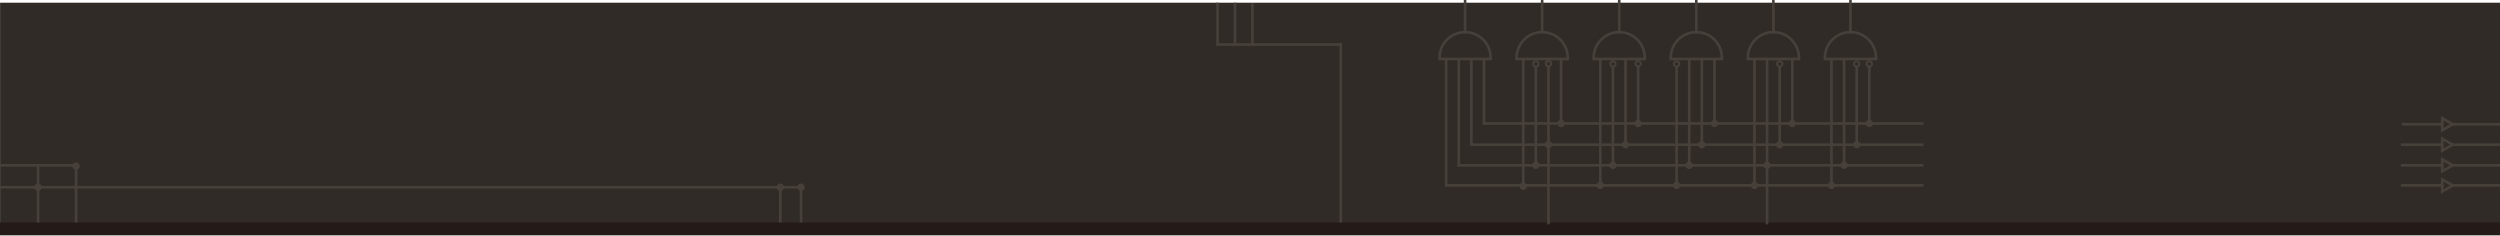
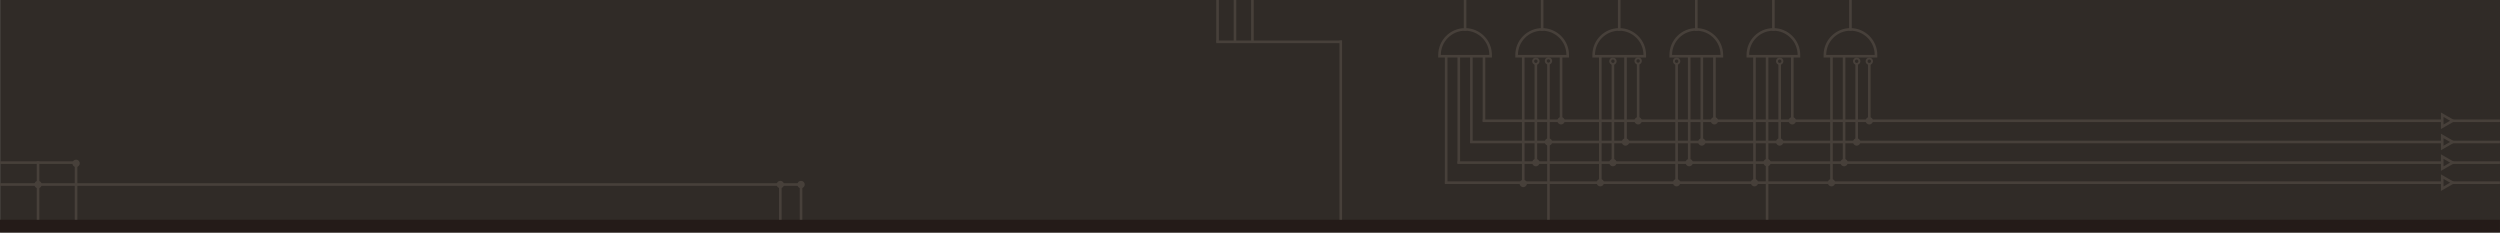
- <svg xmlns="http://www.w3.org/2000/svg" id="Layer_2" data-name="Layer 2" viewBox="0 0 1920.06 180.64">
+ <svg xmlns="http://www.w3.org/2000/svg" id="Layer_2" data-name="Layer 2" viewBox="0 0 1920.06 178.56">
  <defs>
    <style>
      .cls-1 {
        fill: #47403a;
      }

      .cls-2 {
        fill: none;
        stroke: #47403a;
        stroke-miterlimit: 10;
        stroke-width: 2px;
      }

      .cls-3 {
        fill: #241b18;
      }

      .cls-4 {
        fill: #302b27;
      }
    </style>
  </defs>
  <g id="Nav_Bar" data-name="Nav Bar">
-     <rect class="cls-4" x=".06" y="2.08" width="1920" height="178.56" />
-     <rect class="cls-3" y="170.84" width="1920" height="9.8" />
-   </g>
-   <g id="Wire_Greebling_1" data-name="Wire Greebling 1">
-     <path class="cls-1" d="M1421.19,25.67c10.28,0,18.62,8.34,18.62,18.62h-37.24c0-10.28,8.34-18.62,18.62-18.62M1421.19,23.67c-11.37,0-20.62,9.25-20.62,20.62v2h41.24v-2c0-11.37-9.25-20.62-20.62-20.62h0Z" />
-     <path class="cls-1" d="M1362,25.67c10.28,0,18.62,8.34,18.62,18.62h-37.24c0-10.28,8.34-18.62,18.62-18.62M1362,23.67c-11.37,0-20.62,9.25-20.62,20.62v2h41.24v-2c0-11.37-9.25-20.62-20.62-20.62h0Z" />
-     <path class="cls-1" d="M1302.8,25.67c10.28,0,18.62,8.34,18.62,18.62h-37.24c0-10.28,8.34-18.62,18.62-18.62M1302.8,23.67c-11.37,0-20.62,9.25-20.62,20.62v2h41.24v-2c0-11.37-9.25-20.62-20.62-20.62h0Z" />
-     <path class="cls-1" d="M1243.6,25.67c10.28,0,18.62,8.34,18.62,18.62h-37.24c0-10.28,8.34-18.62,18.62-18.62M1243.6,23.67c-11.37,0-20.62,9.25-20.62,20.62v2h41.24v-2c0-11.37-9.25-20.62-20.62-20.62h0Z" />
-     <path class="cls-1" d="M1184.41,25.67c10.28,0,18.62,8.34,18.62,18.62h-37.24c0-10.28,8.34-18.62,18.62-18.62M1184.41,23.67c-11.37,0-20.62,9.25-20.62,20.62v2h41.24v-2c0-11.37-9.25-20.62-20.62-20.62h0Z" />
-     <path class="cls-1" d="M1125.21,25.67c10.28,0,18.62,8.34,18.62,18.62h-37.24c0-10.28,8.34-18.62,18.62-18.62M1125.21,23.67c-11.37,0-20.62,9.25-20.62,20.62v2h41.24v-2c0-11.37-9.25-20.62-20.62-20.62h0Z" />
-     <line class="cls-2" x1="1125.21" y1="25.67" x2="1125.21" />
-     <line class="cls-2" x1="1184.41" y1="25.67" x2="1184.41" />
-     <line class="cls-2" x1="1243.6" y1="25.67" x2="1243.6" />
-     <line class="cls-2" x1="1302.8" y1="25.67" x2="1302.8" />
-     <line class="cls-2" x1="1362" y1="25.67" x2="1362" />
-     <line class="cls-2" x1="1421.19" y1="25.67" x2="1421.19" />
-     <line class="cls-2" x1="1477.22" y1="142.38" x2="1109.71" y2="142.38" />
-     <line class="cls-2" x1="1119.38" y1="126.97" x2="1477.22" y2="126.97" />
-     <line class="cls-2" x1="1129.08" y1="111.12" x2="1477.22" y2="111.12" />
-     <line class="cls-2" x1="1138.75" y1="94.83" x2="1477.22" y2="94.83" />
-     <line class="cls-2" x1="1169.89" y1="44.9" x2="1169.89" y2="142.99" />
-     <line class="cls-2" x1="1179.57" y1="51.01" x2="1179.57" y2="127.69" />
-     <line class="cls-2" x1="1189.25" y1="50.65" x2="1189.25" y2="172.33" />
-     <line class="cls-2" x1="1198.93" y1="44.9" x2="1198.93" y2="95.43" />
-     <line class="cls-2" x1="1229.08" y1="44.7" x2="1229.08" y2="142.79" />
-     <line class="cls-2" x1="1238.76" y1="51.01" x2="1238.76" y2="127.38" />
-     <line class="cls-2" x1="1248.44" y1="44.7" x2="1248.44" y2="111.53" />
-     <line class="cls-2" x1="1258.13" y1="51.01" x2="1258.13" y2="95.24" />
-     <line class="cls-2" x1="1287.67" y1="51.01" x2="1287.67" y2="142.38" />
-     <line class="cls-2" x1="1297.35" y1="45.27" x2="1297.35" y2="127.58" />
-     <line class="cls-2" x1="1307.04" y1="44.9" x2="1307.04" y2="111.73" />
-     <line class="cls-2" x1="1316.72" y1="44.9" x2="1316.72" y2="95.43" />
-     <line class="cls-2" x1="1347.48" y1="44.7" x2="1347.48" y2="142.79" />
-     <line class="cls-2" x1="1357.16" y1="45.08" x2="1357.16" y2="172.33" />
-     <line class="cls-2" x1="1366.84" y1="51.01" x2="1366.84" y2="111.53" />
-     <line class="cls-2" x1="1376.52" y1="44.7" x2="1376.52" y2="95.24" />
-     <line class="cls-2" x1="1406.62" y1="44.7" x2="1406.62" y2="142.79" />
-     <line class="cls-2" x1="1416.3" y1="45.08" x2="1416.3" y2="127.38" />
-     <line class="cls-2" x1="1425.98" y1="51.01" x2="1425.98" y2="111.53" />
-     <line class="cls-2" x1="1435.66" y1="51.01" x2="1435.66" y2="95.24" />
-     <circle class="cls-1" cx="1169.89" cy="142.99" r="2.83" />
-     <circle class="cls-1" cx="1179.57" cy="126.97" r="2.83" />
-     <circle class="cls-1" cx="1189.25" cy="111.12" r="2.83" />
-     <circle class="cls-1" cx="1198.93" cy="94.83" r="2.83" />
-     <circle class="cls-1" cx="1229.08" cy="142.38" r="2.83" />
-     <circle class="cls-1" cx="1238.76" cy="126.97" r="2.83" />
-     <circle class="cls-1" cx="1248.44" cy="111.12" r="2.83" />
-     <line class="cls-2" x1="1110.69" y1="44.9" x2="1110.69" y2="142.99" />
-     <line class="cls-2" x1="1120.37" y1="45.38" x2="1120.37" y2="127.69" />
-     <line class="cls-2" x1="1130.05" y1="44.9" x2="1130.05" y2="111.73" />
-     <line class="cls-2" x1="1139.73" y1="44.9" x2="1139.73" y2="95.43" />
-     <circle class="cls-1" cx="1258.13" cy="94.83" r="2.83" />
-     <circle class="cls-1" cx="1287.67" cy="142.38" r="2.83" />
-     <circle class="cls-1" cx="1297.35" cy="126.97" r="2.83" />
-     <circle class="cls-1" cx="1307.04" cy="111.12" r="2.83" />
-     <circle class="cls-1" cx="1316.72" cy="94.83" r="2.83" />
-     <circle class="cls-1" cx="1347.48" cy="142.38" r="2.83" />
-     <circle class="cls-1" cx="1357.16" cy="126.97" r="2.83" />
-     <circle class="cls-1" cx="1366.84" cy="111.12" r="2.83" />
-     <circle class="cls-1" cx="1376.52" cy="94.83" r="2.83" />
-     <circle class="cls-1" cx="1406.62" cy="142.38" r="2.83" />
-     <circle class="cls-1" cx="1416.3" cy="126.97" r="2.83" />
-     <circle class="cls-1" cx="1425.98" cy="111.12" r="2.83" />
-     <circle class="cls-1" cx="1435.66" cy="94.83" r="2.83" />
-     <path class="cls-1" d="M1435.66,47.78c.73,0,1.33.6,1.33,1.33s-.6,1.33-1.33,1.33-1.33-.6-1.33-1.33.6-1.33,1.33-1.33M1435.66,46.28c-1.56,0-2.83,1.27-2.83,2.83s1.27,2.83,2.83,2.83,2.83-1.27,2.83-2.83-1.27-2.83-2.83-2.83h0Z" />
-     <path class="cls-1" d="M1425.98,47.78c.73,0,1.33.6,1.33,1.33s-.6,1.33-1.33,1.33-1.33-.6-1.33-1.33.6-1.33,1.33-1.33M1425.98,46.28c-1.56,0-2.83,1.27-2.83,2.83s1.27,2.83,2.83,2.83,2.83-1.27,2.83-2.83-1.27-2.83-2.83-2.83h0Z" />
-     <path class="cls-1" d="M1366.84,47.78c.73,0,1.33.6,1.33,1.33s-.6,1.33-1.33,1.33-1.33-.6-1.33-1.33.6-1.33,1.33-1.33M1366.84,46.28c-1.56,0-2.83,1.27-2.83,2.83s1.27,2.83,2.83,2.83,2.83-1.27,2.83-2.83-1.27-2.83-2.83-2.83h0Z" />
-     <path class="cls-1" d="M1287.67,47.78c.73,0,1.33.6,1.33,1.33s-.6,1.33-1.33,1.33-1.33-.6-1.33-1.33.6-1.33,1.33-1.33M1287.67,46.28c-1.56,0-2.83,1.27-2.83,2.83s1.27,2.83,2.83,2.83,2.83-1.27,2.83-2.83-1.27-2.83-2.83-2.83h0Z" />
-     <path class="cls-1" d="M1258.13,47.57c.73,0,1.33.6,1.33,1.33s-.6,1.33-1.33,1.33-1.33-.6-1.33-1.33.6-1.33,1.33-1.33M1258.13,46.07c-1.56,0-2.83,1.27-2.83,2.83s1.27,2.83,2.83,2.83,2.83-1.27,2.83-2.83-1.27-2.83-2.83-2.83h0Z" />
-     <path class="cls-1" d="M1238.76,47.78c.73,0,1.33.6,1.33,1.33s-.6,1.33-1.33,1.33-1.33-.6-1.33-1.33.6-1.33,1.33-1.33M1238.76,46.28c-1.56,0-2.83,1.27-2.83,2.83s1.27,2.83,2.83,2.83,2.83-1.27,2.83-2.83-1.27-2.83-2.83-2.83h0Z" />
-     <path class="cls-1" d="M1189.25,47.57c.73,0,1.33.6,1.33,1.33s-.6,1.33-1.33,1.33-1.33-.6-1.33-1.33.6-1.33,1.33-1.33M1189.25,46.07c-1.56,0-2.83,1.27-2.83,2.83s1.27,2.83,2.83,2.83,2.83-1.27,2.83-2.83-1.27-2.83-2.83-2.83h0Z" />
-     <path class="cls-1" d="M1179.57,47.78c.73,0,1.33.6,1.33,1.33s-.6,1.33-1.33,1.33-1.33-.6-1.33-1.33.6-1.33,1.33-1.33M1179.57,46.28c-1.56,0-2.83,1.27-2.83,2.83s1.27,2.83,2.83,2.83,2.83-1.27,2.83-2.83-1.27-2.83-2.83-2.83h0Z" />
-     <line class="cls-2" x1="1843.9" y1="142.38" x2="1876.58" y2="142.38" />
-     <line class="cls-2" x1="1843.9" y1="126.97" x2="1876.58" y2="126.97" />
-     <line class="cls-2" x1="1843.9" y1="111.12" x2="1876.58" y2="111.12" />
-     <line class="cls-2" x1="1844.61" y1="95.43" x2="1876.58" y2="95.43" />
-     <polygon class="cls-2" points="1883.72 95.43 1875.69 90.79 1875.69 100.07 1883.72 95.43" />
-     <polygon class="cls-2" points="1883.72 111.12 1875.69 106.48 1875.69 115.76 1883.72 111.12" />
-     <polygon class="cls-2" points="1883.72 126.97 1875.69 122.33 1875.69 131.61 1883.72 126.97" />
-     <polygon class="cls-2" points="1883.72 142.38 1875.69 137.74 1875.69 147.02 1883.72 142.38" />
-     <line class="cls-2" x1="1882.58" y1="142.38" x2="1920" y2="142.38" />
-     <line class="cls-2" x1="1882.58" y1="126.97" x2="1920" y2="126.97" />
-     <line class="cls-2" x1="1882.58" y1="111.12" x2="1920" y2="111.12" />
-     <line class="cls-2" x1="1883.39" y1="95.43" x2="1920" y2="95.43" />
-   </g>
-   <g id="Wire_Greebling_2" data-name="Wire Greebling 2">
-     <line class="cls-2" x1="616.2" y1="143.8" y2="143.8" />
-     <line class="cls-2" x1="58.42" y1="125.98" x2="58.42" y2="170.84" />
-     <line class="cls-2" x1="58.42" y1="126.97" y2="126.97" />
-     <line class="cls-2" x1="29.21" y1="125.98" x2="29.21" y2="170.84" />
-     <circle class="cls-1" cx="29.21" cy="143.8" r="2.83" />
-     <circle class="cls-1" cx="58.42" cy="127.54" r="2.83" />
-     <line class="cls-2" x1="615.21" y1="142.83" x2="615.21" y2="170.84" />
-     <circle class="cls-1" cx="615.21" cy="143.8" r="2.83" />
-     <line class="cls-2" x1="599.3" y1="142.83" x2="599.3" y2="170.84" />
-     <circle class="cls-1" cx="599.3" cy="143.8" r="2.83" />
-     <line class="cls-2" x1="1029.74" y1="33.22" x2="1029.74" y2="170.84" />
-     <line class="cls-2" x1="1030.7" y1="34.22" x2="934.11" y2="34.22" />
-     <line class="cls-2" x1="935.11" y1="2.08" x2="935.11" y2="34.22" />
-     <line class="cls-2" x1="948.49" y1="2.08" x2="948.49" y2="34.22" />
-     <line class="cls-2" x1="961.88" y1="2.48" x2="961.88" y2="34.62" />
+     <rect class="cls-4" x=".06" width="1920" height="178.56" />
+     <rect class="cls-3" y="168.76" width="1920" height="9.8" />
+     <g id="Wire_Greebling_1" data-name="Wire Greebling 1">
+       <path class="cls-1" d="M1421.19,23.59c10.28,0,18.62,8.34,18.62,18.62h-37.24c0-10.28,8.34-18.62,18.62-18.62M1421.19,21.59c-11.37,0-20.62,9.25-20.62,20.62v2h41.24v-2c0-11.37-9.25-20.62-20.62-20.62h0Z" />
+       <path class="cls-1" d="M1362,23.59c10.28,0,18.62,8.34,18.62,18.62h-37.24c0-10.28,8.34-18.62,18.62-18.62M1362,21.59c-11.37,0-20.62,9.25-20.62,20.62v2h41.24v-2c0-11.37-9.25-20.62-20.62-20.62h0Z" />
+       <path class="cls-1" d="M1302.8,23.59c10.28,0,18.62,8.34,18.62,18.62h-37.24c0-10.28,8.34-18.62,18.62-18.62M1302.8,21.59c-11.37,0-20.62,9.25-20.62,20.62v2h41.24v-2c0-11.37-9.25-20.62-20.62-20.62h0Z" />
+       <path class="cls-1" d="M1243.6,23.59c10.28,0,18.62,8.34,18.62,18.62h-37.24c0-10.28,8.34-18.62,18.62-18.62M1243.6,21.59c-11.37,0-20.62,9.25-20.62,20.62v2h41.24v-2c0-11.37-9.25-20.62-20.62-20.62h0Z" />
+       <path class="cls-1" d="M1184.41,23.59c10.28,0,18.62,8.34,18.62,18.62h-37.24c0-10.28,8.34-18.62,18.62-18.62M1184.41,21.59c-11.37,0-20.62,9.25-20.62,20.62v2h41.24v-2c0-11.37-9.25-20.62-20.62-20.62h0Z" />
+       <path class="cls-1" d="M1125.21,23.59c10.28,0,18.62,8.34,18.62,18.62h-37.24c0-10.28,8.34-18.62,18.62-18.62M1125.21,21.59c-11.37,0-20.62,9.25-20.62,20.62v2h41.24v-2c0-11.37-9.25-20.62-20.62-20.62h0Z" />
+       <line class="cls-2" x1="1125.21" y1="23.59" x2="1125.21" />
+       <line class="cls-2" x1="1184.41" y1="23.59" x2="1184.41" />
+       <line class="cls-2" x1="1243.6" y1="23.59" x2="1243.6" />
+       <line class="cls-2" x1="1302.8" y1="23.59" x2="1302.8" />
+       <line class="cls-2" x1="1362" y1="23.59" x2="1362" />
+       <line class="cls-2" x1="1421.19" y1="23.59" x2="1421.19" />
+       <line class="cls-2" x1="1874.76" y1="140.3" x2="1109.71" y2="140.3" />
+       <line class="cls-2" x1="1119.38" y1="124.89" x2="1874.76" y2="124.89" />
+       <line class="cls-2" x1="1129.08" y1="109.04" x2="1875.61" y2="109.04" />
+       <line class="cls-2" x1="1138.75" y1="92.74" x2="1875.69" y2="92.74" />
+       <line class="cls-2" x1="1169.89" y1="42.81" x2="1169.89" y2="140.9" />
+       <line class="cls-2" x1="1179.57" y1="48.93" x2="1179.57" y2="125.6" />
+       <line class="cls-2" x1="1189.25" y1="48.57" x2="1189.25" y2="168.76" />
+       <line class="cls-2" x1="1198.93" y1="42.81" x2="1198.93" y2="93.35" />
+       <line class="cls-2" x1="1229.08" y1="42.62" x2="1229.08" y2="140.71" />
+       <line class="cls-2" x1="1238.76" y1="48.93" x2="1238.76" y2="125.3" />
+       <line class="cls-2" x1="1248.44" y1="42.62" x2="1248.44" y2="109.45" />
+       <line class="cls-2" x1="1258.13" y1="48.93" x2="1258.13" y2="93.16" />
+       <line class="cls-2" x1="1287.67" y1="48.93" x2="1287.67" y2="140.3" />
+       <line class="cls-2" x1="1297.35" y1="43.19" x2="1297.35" y2="125.49" />
+       <line class="cls-2" x1="1307.04" y1="42.81" x2="1307.04" y2="109.64" />
+       <line class="cls-2" x1="1316.72" y1="42.81" x2="1316.72" y2="93.35" />
+       <line class="cls-2" x1="1347.48" y1="42.62" x2="1347.48" y2="140.71" />
+       <line class="cls-2" x1="1357.16" y1="42.99" x2="1357.16" y2="168.76" />
+       <line class="cls-2" x1="1366.84" y1="48.93" x2="1366.84" y2="109.45" />
+       <line class="cls-2" x1="1376.52" y1="42.62" x2="1376.52" y2="93.16" />
+       <line class="cls-2" x1="1406.62" y1="42.62" x2="1406.62" y2="140.71" />
+       <line class="cls-2" x1="1416.3" y1="42.99" x2="1416.3" y2="125.3" />
+       <line class="cls-2" x1="1425.98" y1="48.93" x2="1425.98" y2="109.45" />
+       <line class="cls-2" x1="1435.66" y1="48.93" x2="1435.66" y2="93.16" />
+       <circle class="cls-1" cx="1169.89" cy="140.9" r="2.83" />
+       <circle class="cls-1" cx="1179.57" cy="124.89" r="2.83" />
+       <circle class="cls-1" cx="1189.25" cy="109.04" r="2.83" />
+       <circle class="cls-1" cx="1198.93" cy="92.74" r="2.83" />
+       <circle class="cls-1" cx="1229.08" cy="140.3" r="2.83" />
+       <circle class="cls-1" cx="1238.76" cy="124.89" r="2.83" />
+       <circle class="cls-1" cx="1248.44" cy="109.04" r="2.83" />
+       <line class="cls-2" x1="1110.69" y1="42.81" x2="1110.69" y2="140.9" />
+       <line class="cls-2" x1="1120.37" y1="43.3" x2="1120.37" y2="125.6" />
+       <line class="cls-2" x1="1130.05" y1="42.81" x2="1130.05" y2="109.64" />
+       <line class="cls-2" x1="1139.73" y1="42.81" x2="1139.73" y2="93.35" />
+       <circle class="cls-1" cx="1258.13" cy="92.74" r="2.83" />
+       <circle class="cls-1" cx="1287.67" cy="140.3" r="2.83" />
+       <circle class="cls-1" cx="1297.35" cy="124.89" r="2.83" />
+       <circle class="cls-1" cx="1307.04" cy="109.04" r="2.83" />
+       <circle class="cls-1" cx="1316.72" cy="92.74" r="2.83" />
+       <circle class="cls-1" cx="1347.48" cy="140.3" r="2.83" />
+       <circle class="cls-1" cx="1357.16" cy="124.89" r="2.83" />
+       <circle class="cls-1" cx="1366.84" cy="109.04" r="2.83" />
+       <circle class="cls-1" cx="1376.52" cy="92.74" r="2.83" />
+       <circle class="cls-1" cx="1406.62" cy="140.3" r="2.83" />
+       <circle class="cls-1" cx="1416.3" cy="124.89" r="2.83" />
+       <circle class="cls-1" cx="1425.98" cy="109.04" r="2.83" />
+       <circle class="cls-1" cx="1435.66" cy="92.74" r="2.83" />
+       <path class="cls-1" d="M1435.66,45.69c.73,0,1.33.6,1.33,1.33s-.6,1.33-1.33,1.33-1.33-.6-1.33-1.33.6-1.33,1.33-1.33M1435.66,44.19c-1.56,0-2.83,1.27-2.83,2.83s1.27,2.83,2.83,2.83,2.83-1.27,2.83-2.83-1.27-2.83-2.83-2.83h0Z" />
+       <path class="cls-1" d="M1425.98,45.69c.73,0,1.33.6,1.33,1.33s-.6,1.33-1.33,1.33-1.33-.6-1.33-1.33.6-1.33,1.33-1.33M1425.98,44.19c-1.56,0-2.83,1.27-2.83,2.83s1.27,2.83,2.83,2.83,2.83-1.27,2.83-2.83-1.27-2.83-2.83-2.83h0Z" />
+       <path class="cls-1" d="M1366.84,45.69c.73,0,1.33.6,1.33,1.33s-.6,1.33-1.33,1.33-1.33-.6-1.33-1.33.6-1.33,1.33-1.33M1366.84,44.19c-1.56,0-2.83,1.27-2.83,2.83s1.27,2.83,2.83,2.83,2.83-1.27,2.83-2.83-1.27-2.83-2.83-2.83h0Z" />
+       <path class="cls-1" d="M1287.67,45.69c.73,0,1.33.6,1.33,1.33s-.6,1.33-1.33,1.33-1.33-.6-1.33-1.33.6-1.33,1.33-1.33M1287.67,44.19c-1.56,0-2.83,1.27-2.83,2.83s1.27,2.83,2.83,2.83,2.83-1.27,2.83-2.83-1.27-2.83-2.83-2.83h0Z" />
+       <path class="cls-1" d="M1258.13,45.48c.73,0,1.33.6,1.33,1.33s-.6,1.33-1.33,1.33-1.33-.6-1.33-1.33.6-1.33,1.33-1.33M1258.13,43.98c-1.56,0-2.83,1.27-2.83,2.83s1.27,2.83,2.83,2.83,2.83-1.27,2.83-2.83-1.27-2.83-2.83-2.83h0Z" />
+       <path class="cls-1" d="M1238.76,45.69c.73,0,1.33.6,1.33,1.33s-.6,1.33-1.33,1.33-1.33-.6-1.33-1.33.6-1.33,1.33-1.33M1238.76,44.19c-1.56,0-2.83,1.27-2.83,2.83s1.27,2.83,2.83,2.83,2.83-1.27,2.83-2.83-1.27-2.83-2.83-2.83h0Z" />
+       <path class="cls-1" d="M1189.25,45.48c.73,0,1.33.6,1.33,1.33s-.6,1.33-1.33,1.33-1.33-.6-1.33-1.33.6-1.33,1.33-1.33M1189.25,43.98c-1.56,0-2.83,1.27-2.83,2.83s1.27,2.83,2.83,2.83,2.83-1.27,2.83-2.83-1.27-2.83-2.83-2.83h0Z" />
+       <path class="cls-1" d="M1179.57,45.69c.73,0,1.33.6,1.33,1.33s-.6,1.33-1.33,1.33-1.33-.6-1.33-1.33.6-1.33,1.33-1.33M1179.57,44.19c-1.56,0-2.83,1.27-2.83,2.83s1.27,2.83,2.83,2.83,2.83-1.27,2.83-2.83-1.27-2.83-2.83-2.83h0Z" />
+       <polygon class="cls-2" points="1883.72 92.74 1875.69 88.11 1875.69 97.38 1883.72 92.74" />
+       <polygon class="cls-2" points="1883.72 109.04 1875.69 104.4 1875.69 113.67 1883.72 109.04" />
+       <polygon class="cls-2" points="1883.72 124.89 1875.69 120.25 1875.69 129.52 1883.72 124.89" />
+       <polygon class="cls-2" points="1883.72 140.3 1875.69 135.66 1875.69 144.93 1883.72 140.3" />
+       <line class="cls-2" x1="1882.58" y1="140.3" x2="1920" y2="140.3" />
+       <line class="cls-2" x1="1882.58" y1="124.89" x2="1920" y2="124.89" />
+       <line class="cls-2" x1="1882.58" y1="109.04" x2="1920" y2="109.04" />
+       <line class="cls-2" x1="1883.39" y1="92.74" x2="1920" y2="92.74" />
+     </g>
+     <g id="Wire_Greebling_2" data-name="Wire Greebling 2">
+       <line class="cls-2" x1="616.2" y1="141.72" y2="141.72" />
+       <line class="cls-2" x1="58.42" y1="123.9" x2="58.42" y2="168.76" />
+       <line class="cls-2" x1="58.42" y1="124.89" y2="124.89" />
+       <line class="cls-2" x1="29.21" y1="123.9" x2="29.21" y2="168.76" />
+       <circle class="cls-1" cx="29.21" cy="141.72" r="2.83" />
+       <circle class="cls-1" cx="58.42" cy="125.45" r="2.83" />
+       <line class="cls-2" x1="615.21" y1="140.75" x2="615.21" y2="168.76" />
+       <circle class="cls-1" cx="615.21" cy="141.72" r="2.83" />
+       <line class="cls-2" x1="599.3" y1="140.75" x2="599.3" y2="168.76" />
+       <circle class="cls-1" cx="599.3" cy="141.72" r="2.83" />
+       <line class="cls-2" x1="1029.74" y1="31.13" x2="1029.74" y2="168.76" />
+       <line class="cls-2" x1="1030.7" y1="32.13" x2="934.11" y2="32.13" />
+       <line class="cls-2" x1="935.11" x2="935.11" y2="32.13" />
+       <line class="cls-2" x1="948.49" x2="948.49" y2="32.13" />
+       <line class="cls-2" x1="961.88" x2="961.88" y2="32.53" />
+     </g>
  </g>
</svg>
